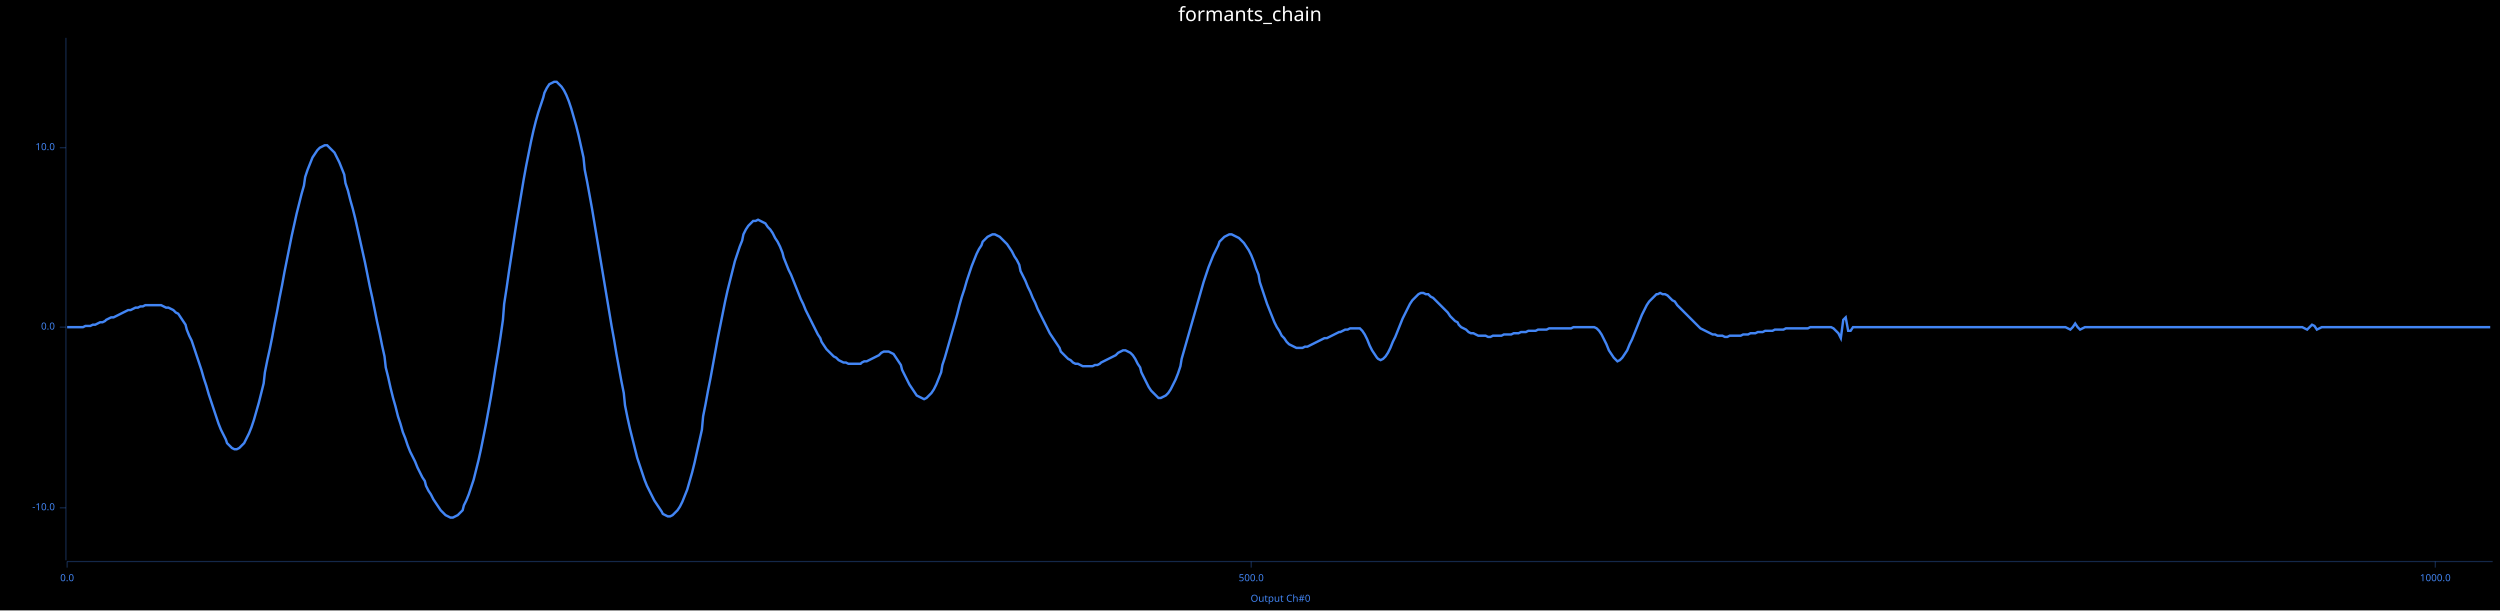
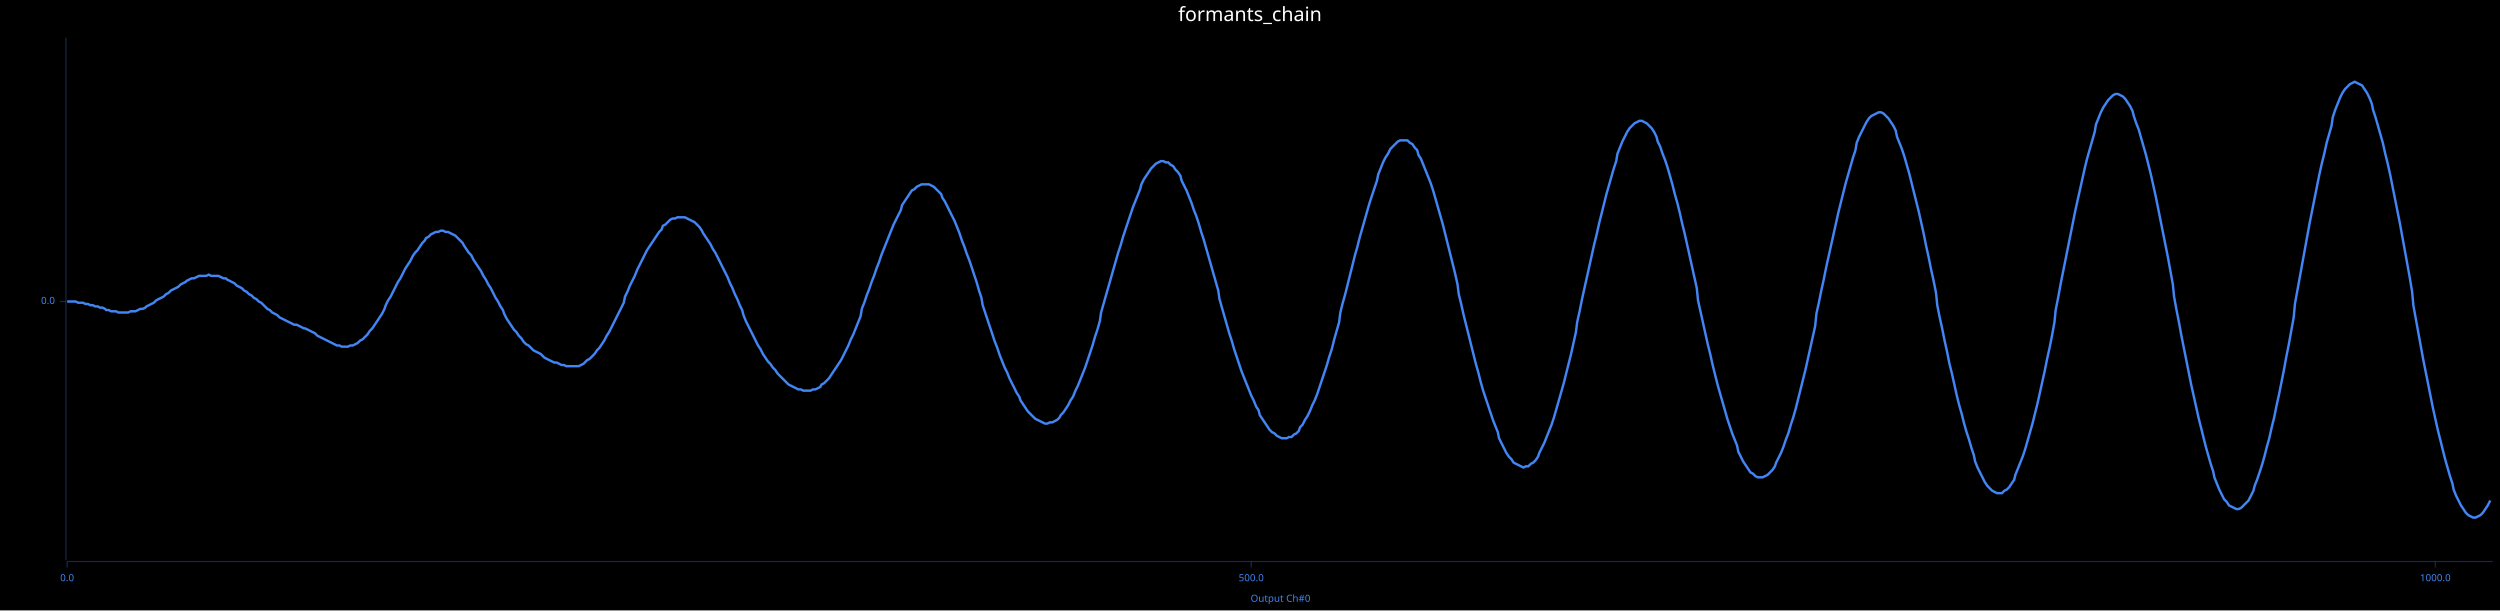
<svg xmlns="http://www.w3.org/2000/svg" width="2048" height="500" viewBox="0 0 2048 500">
  <rect x="0" y="0" width="2048" height="500" opacity="1" fill="#000000" stroke="none" />
  <text x="1024" y="5" dy="0.76em" text-anchor="middle" font-family="sans-serif" font-size="16.129" opacity="1" fill="#FFFFFF">
formants_chain
</text>
  <text x="1049" y="495" dy="-0.5ex" text-anchor="middle" font-family="sans-serif" font-size="8.065" opacity="1" fill="#4285F4">
Output Ch#0
</text>
  <polyline fill="none" opacity="0.3" stroke="#4285F4" stroke-width="1" points="54,31 54,459 " />
-   <text x="45" y="416" dy="0.5ex" text-anchor="end" font-family="sans-serif" font-size="8.065" opacity="1" fill="#4285F4">
- -10.0
- </text>
-   <polyline fill="none" opacity="0.3" stroke="#4285F4" stroke-width="1" points="49,416 54,416 " />
-   <text x="45" y="268" dy="0.5ex" text-anchor="end" font-family="sans-serif" font-size="8.065" opacity="1" fill="#4285F4">
+   <text x="45" y="247" dy="0.5ex" text-anchor="end" font-family="sans-serif" font-size="8.065" opacity="1" fill="#4285F4">
0.0
</text>
-   <polyline fill="none" opacity="0.3" stroke="#4285F4" stroke-width="1" points="49,268 54,268 " />
-   <text x="45" y="121" dy="0.5ex" text-anchor="end" font-family="sans-serif" font-size="8.065" opacity="1" fill="#4285F4">
- 10.0
- </text>
-   <polyline fill="none" opacity="0.3" stroke="#4285F4" stroke-width="1" points="49,121 54,121 " />
+   <polyline fill="none" opacity="0.3" stroke="#4285F4" stroke-width="1" points="49,247 54,247 " />
  <polyline fill="none" opacity="0.3" stroke="#4285F4" stroke-width="1" points="55,460 2042,460 " />
  <text x="55" y="470" dy="0.76em" text-anchor="middle" font-family="sans-serif" font-size="8.065" opacity="1" fill="#4285F4">
0.0
</text>
  <polyline fill="none" opacity="0.3" stroke="#4285F4" stroke-width="1" points="55,460 55,465 " />
  <text x="1025" y="470" dy="0.76em" text-anchor="middle" font-family="sans-serif" font-size="8.065" opacity="1" fill="#4285F4">
500.0
</text>
  <polyline fill="none" opacity="0.3" stroke="#4285F4" stroke-width="1" points="1025,460 1025,465 " />
  <text x="1995" y="470" dy="0.76em" text-anchor="middle" font-family="sans-serif" font-size="8.065" opacity="1" fill="#4285F4">
1000.0
</text>
  <polyline fill="none" opacity="0.3" stroke="#4285F4" stroke-width="1" points="1995,460 1995,465 " />
-   <polyline fill="none" opacity="1" stroke="#4285F4" stroke-width="2" points="55,268 56,268 58,268 60,268 62,268 64,268 66,268 68,268 70,267 72,267 74,267 76,266 78,266 80,265 82,264 84,264 86,263 87,262 89,261 91,260 93,260 95,259 97,258 99,257 101,256 103,255 105,254 107,254 109,253 111,252 113,252 115,251 117,251 119,250 120,250 122,250 124,250 126,250 128,250 130,250 132,250 134,251 136,252 138,252 140,253 142,254 144,256 146,257 148,260 150,263 152,266 153,270 155,275 157,279 159,285 161,291 163,297 165,303 167,310 169,316 171,323 173,329 175,335 177,341 179,347 181,352 183,356 185,360 186,363 188,365 190,367 192,368 194,368 196,367 198,365 200,363 202,359 204,355 206,350 208,344 210,337 212,330 214,322 216,314 217,305 219,295 221,286 223,276 225,265 227,255 229,244 231,234 233,223 235,213 237,203 239,193 241,184 243,175 245,167 247,159 249,152 250,145 252,139 254,134 256,129 258,126 260,123 262,121 264,120 266,119 268,119 270,121 272,123 274,125 276,129 278,133 280,138 282,143 283,150 285,156 287,164 289,171 291,179 293,188 295,197 297,206 299,215 301,225 303,235 305,244 307,254 309,264 311,273 313,283 315,292 316,301 318,309 320,318 322,326 324,333 326,341 328,347 330,354 332,359 334,365 336,370 338,374 340,378 342,383 344,387 346,391 348,394 349,398 351,402 353,405 355,409 357,412 359,415 361,418 363,420 365,422 367,423 369,424 371,424 373,423 375,422 377,420 379,418 380,414 382,410 384,405 386,399 388,393 390,385 392,377 394,368 396,358 398,348 400,337 402,326 404,314 406,301 408,289 410,276 412,262 413,249 415,236 417,222 419,209 421,196 423,183 425,171 427,159 429,147 431,136 433,126 435,116 437,107 439,99 441,92 443,86 445,80 446,76 448,72 450,69 452,68 454,67 456,67 458,69 460,71 462,74 464,78 466,83 468,89 470,96 472,103 474,111 476,120 478,129 479,139 481,149 483,160 485,171 487,183 489,195 491,207 493,219 495,231 497,243 499,255 501,267 503,278 505,290 507,301 509,312 511,322 512,332 514,342 516,351 518,359 520,367 522,375 524,381 526,387 528,393 530,398 532,402 534,406 536,410 538,413 540,416 542,419 543,421 545,422 547,423 549,423 551,422 553,420 555,418 557,415 559,411 561,406 563,401 565,394 567,387 569,379 571,370 573,361 575,352 576,341 578,331 580,320 582,310 584,299 586,288 588,277 590,267 592,257 594,247 596,238 598,230 600,222 602,214 604,208 606,202 608,197 609,192 611,188 613,185 615,183 617,181 619,181 621,180 623,181 625,182 627,183 629,186 631,188 633,191 635,195 637,198 639,202 641,207 642,211 644,216 646,221 648,225 650,230 652,235 654,240 656,245 658,249 660,254 662,258 664,262 666,266 668,270 670,274 672,277 673,280 675,283 677,286 679,288 681,290 683,292 685,293 687,295 689,296 691,297 693,297 695,298 697,298 699,298 701,298 703,298 705,298 706,297 708,296 710,296 712,295 714,294 716,293 718,292 720,291 722,289 724,288 726,288 728,288 730,289 732,290 734,293 736,296 738,299 739,303 741,307 743,311 745,315 747,318 749,321 751,324 753,325 755,326 757,327 759,326 761,324 763,322 765,319 767,315 769,310 771,305 772,299 774,293 776,286 778,279 780,272 782,265 784,258 786,250 788,243 790,237 792,230 794,224 796,218 798,213 800,208 802,204 804,201 805,198 807,196 809,194 811,193 813,192 815,192 817,193 819,194 821,196 823,198 825,200 827,203 829,206 831,210 833,213 835,217 836,222 838,226 840,230 842,235 844,239 846,244 848,248 850,253 852,257 854,261 856,265 858,269 860,273 862,276 864,279 866,282 868,285 869,288 871,290 873,292 875,294 877,295 879,297 881,298 883,298 885,299 887,300 889,300 891,300 893,300 895,300 897,299 899,299 901,298 902,297 904,296 906,295 908,294 910,293 912,292 914,291 916,289 918,288 920,287 922,287 924,288 926,289 928,291 930,294 932,298 934,301 935,305 937,309 939,313 941,317 943,320 945,322 947,324 949,326 951,326 953,325 955,324 957,322 959,319 961,315 963,311 965,306 967,300 968,294 970,287 972,280 974,273 976,266 978,259 980,252 982,245 984,238 986,231 988,225 990,219 992,214 994,209 996,205 998,201 999,198 1001,196 1003,194 1005,193 1007,192 1009,192 1011,193 1013,194 1015,195 1017,197 1019,199 1021,202 1023,205 1025,209 1027,214 1029,220 1031,225 1032,231 1034,237 1036,243 1038,249 1040,254 1042,259 1044,264 1046,268 1048,271 1050,275 1052,277 1054,280 1056,282 1058,283 1060,284 1062,285 1064,285 1065,285 1067,285 1069,284 1071,284 1073,283 1075,282 1077,281 1079,280 1081,279 1083,278 1085,277 1087,277 1089,276 1091,275 1093,274 1095,273 1097,272 1098,272 1100,271 1102,270 1104,270 1106,269 1108,269 1110,269 1112,269 1114,269 1116,271 1118,274 1120,278 1122,283 1124,287 1126,290 1128,293 1129,294 1131,295 1133,294 1135,292 1137,289 1139,285 1141,280 1143,276 1145,271 1147,266 1149,261 1151,257 1153,253 1155,249 1157,246 1159,244 1161,242 1162,241 1164,240 1166,240 1168,241 1170,241 1172,243 1174,244 1176,246 1178,248 1180,250 1182,252 1184,254 1186,256 1188,259 1190,261 1192,263 1194,264 1195,266 1197,268 1199,269 1201,270 1203,272 1205,273 1207,273 1209,274 1211,275 1213,275 1215,275 1217,275 1219,276 1221,276 1223,275 1225,275 1227,275 1228,275 1230,275 1232,274 1234,274 1236,274 1238,274 1240,273 1242,273 1244,273 1246,272 1248,272 1250,272 1252,271 1254,271 1256,271 1258,271 1260,270 1261,270 1263,270 1265,270 1267,270 1269,269 1271,269 1273,269 1275,269 1277,269 1279,269 1281,269 1283,269 1285,269 1287,269 1289,268 1291,268 1292,268 1294,268 1296,268 1298,268 1300,268 1302,268 1304,268 1306,268 1308,269 1310,271 1312,274 1314,278 1316,282 1318,287 1320,290 1322,293 1324,295 1325,296 1327,295 1329,293 1331,290 1333,287 1335,282 1337,278 1339,273 1341,268 1343,263 1345,258 1347,254 1349,250 1351,247 1353,245 1355,243 1357,241 1358,241 1360,240 1362,241 1364,241 1366,242 1368,244 1370,246 1372,247 1374,250 1376,252 1378,254 1380,256 1382,258 1384,260 1386,262 1388,264 1390,266 1391,267 1393,269 1395,270 1397,271 1399,272 1401,273 1403,274 1405,274 1407,275 1409,275 1411,275 1413,276 1415,276 1417,275 1419,275 1421,275 1423,275 1424,275 1426,275 1428,274 1430,274 1432,274 1434,273 1436,273 1438,273 1440,272 1442,272 1444,272 1446,271 1448,271 1450,271 1452,271 1454,270 1455,270 1457,270 1459,270 1461,270 1463,269 1465,269 1467,269 1469,269 1471,269 1473,269 1475,269 1477,269 1479,269 1481,269 1483,268 1485,268 1487,268 1488,268 1490,268 1492,268 1494,268 1496,268 1498,268 1500,268 1502,269 1504,271 1506,273 1508,277 1510,262 1512,260 1514,271 1516,271 1518,268 1520,268 1521,268 1523,268 1525,268 1527,268 1529,268 1531,268 1533,268 1535,268 1537,268 1539,268 1541,268 1543,268 1545,268 1547,268 1549,268 1551,268 1553,268 1554,268 1556,268 1558,268 1560,268 1562,268 1564,268 1566,268 1568,268 1570,268 1572,268 1574,268 1576,268 1578,268 1580,268 1582,268 1584,268 1586,268 1587,268 1589,268 1591,268 1593,268 1595,268 1597,268 1599,268 1601,268 1603,268 1605,268 1607,268 1609,268 1611,268 1613,268 1615,268 1617,268 1618,268 1620,268 1622,268 1624,268 1626,268 1628,268 1630,268 1632,268 1634,268 1636,268 1638,268 1640,268 1642,268 1644,268 1646,268 1648,268 1650,268 1651,268 1653,268 1655,268 1657,268 1659,268 1661,268 1663,268 1665,268 1667,268 1669,268 1671,268 1673,268 1675,268 1677,268 1679,268 1681,268 1683,268 1684,268 1686,268 1688,268 1690,268 1692,268 1694,269 1696,270 1698,268 1700,265 1702,268 1704,270 1706,269 1708,268 1710,268 1712,268 1714,268 1716,268 1717,268 1719,268 1721,268 1723,268 1725,268 1727,268 1729,268 1731,268 1733,268 1735,268 1737,268 1739,268 1741,268 1743,268 1745,268 1747,268 1748,268 1750,268 1752,268 1754,268 1756,268 1758,268 1760,268 1762,268 1764,268 1766,268 1768,268 1770,268 1772,268 1774,268 1776,268 1778,268 1780,268 1781,268 1783,268 1785,268 1787,268 1789,268 1791,268 1793,268 1795,268 1797,268 1799,268 1801,268 1803,268 1805,268 1807,268 1809,268 1811,268 1813,268 1814,268 1816,268 1818,268 1820,268 1822,268 1824,268 1826,268 1828,268 1830,268 1832,268 1834,268 1836,268 1838,268 1840,268 1842,268 1844,268 1846,268 1847,268 1849,268 1851,268 1853,268 1855,268 1857,268 1859,268 1861,268 1863,268 1865,268 1867,268 1869,268 1871,268 1873,268 1875,268 1877,268 1879,268 1880,268 1882,268 1884,268 1886,268 1888,269 1890,270 1892,268 1894,266 1896,267 1898,270 1900,269 1902,268 1904,268 1906,268 1908,268 1910,268 1911,268 1913,268 1915,268 1917,268 1919,268 1921,268 1923,268 1925,268 1927,268 1929,268 1931,268 1933,268 1935,268 1937,268 1939,268 1941,268 1943,268 1944,268 1946,268 1948,268 1950,268 1952,268 1954,268 1956,268 1958,268 1960,268 1962,268 1964,268 1966,268 1968,268 1970,268 1972,268 1974,268 1976,268 1977,268 1979,268 1981,268 1983,268 1985,268 1987,268 1989,268 1991,268 1993,268 1995,268 1997,268 1999,268 2001,268 2003,268 2005,268 2007,268 2009,268 2010,268 2012,268 2014,268 2016,268 2018,268 2020,268 2022,268 2024,268 2026,268 2028,268 2030,268 2032,268 2034,268 2036,268 2038,268 2040,268 " />
+   <polyline fill="none" opacity="1" stroke="#4285F4" stroke-width="2" points="55,247 56,247 58,247 60,247 62,247 64,248 66,248 68,248 70,249 72,249 74,250 76,250 78,251 80,251 82,252 84,252 86,253 87,254 89,254 91,255 93,255 95,255 97,256 99,256 101,256 103,256 105,256 107,255 109,255 111,255 113,254 115,253 117,253 119,252 120,251 122,250 124,249 126,248 128,246 130,245 132,244 134,243 136,241 138,240 140,238 142,237 144,236 146,235 148,233 150,232 152,231 153,230 155,229 157,228 159,228 161,227 163,226 165,226 167,226 169,226 171,225 173,226 175,226 177,226 179,226 181,227 183,228 185,228 186,229 188,230 190,231 192,232 194,234 196,235 198,236 200,238 202,239 204,241 206,242 208,244 210,245 212,247 214,248 216,250 217,251 219,253 221,254 223,256 225,257 227,258 229,260 231,261 233,262 235,263 237,264 239,265 241,266 243,266 245,267 247,268 249,269 250,269 252,270 254,271 256,272 258,273 260,275 262,276 264,277 266,278 268,279 270,280 272,281 274,282 276,283 278,283 280,284 282,284 283,284 285,284 287,283 289,283 291,282 293,281 295,279 297,278 299,276 301,274 303,271 305,269 307,266 309,263 311,260 313,257 315,253 316,250 318,246 320,243 322,239 324,235 326,231 328,228 330,224 332,220 334,217 336,214 338,210 340,207 342,205 344,202 346,199 348,197 349,195 351,194 353,192 355,191 357,190 359,190 361,189 363,189 365,190 367,190 369,191 371,192 373,193 375,195 377,197 379,199 380,201 382,204 384,207 386,209 388,213 390,216 392,219 394,222 396,226 398,229 400,233 402,236 404,240 406,244 408,247 410,251 412,254 413,257 415,261 417,264 419,267 421,270 423,272 425,275 427,277 429,280 431,282 433,283 435,285 437,287 439,288 441,289 443,290 445,292 446,293 448,294 450,295 452,296 454,297 456,297 458,298 460,299 462,299 464,300 466,300 468,300 470,300 472,300 474,300 476,299 478,298 479,297 481,295 483,294 485,292 487,290 489,287 491,285 493,282 495,279 497,275 499,272 501,268 503,264 505,260 507,256 509,252 511,248 512,243 514,239 516,234 518,230 520,226 522,221 524,217 526,213 528,209 530,205 532,202 534,199 536,196 538,193 540,190 542,188 543,185 545,184 547,182 549,180 551,179 553,179 555,178 557,178 559,178 561,178 563,179 565,180 567,181 569,182 571,184 573,186 575,189 576,191 578,194 580,197 582,200 584,204 586,207 588,211 590,215 592,219 594,223 596,227 598,232 600,236 602,241 604,245 606,250 608,254 609,258 611,263 613,267 615,271 617,275 619,279 621,283 623,286 625,290 627,293 629,296 631,298 633,301 635,303 637,306 639,308 641,310 642,311 644,313 646,315 648,316 650,317 652,318 654,319 656,319 658,320 660,320 662,320 664,320 666,319 668,319 670,318 672,317 673,315 675,314 677,312 679,310 681,307 683,304 685,301 687,298 689,295 691,291 693,287 695,283 697,278 699,274 701,269 703,264 705,259 706,253 708,248 710,242 712,237 714,231 716,226 718,220 720,215 722,209 724,204 726,199 728,194 730,189 732,184 734,180 736,176 738,172 739,168 741,165 743,162 745,159 747,156 749,155 751,153 753,152 755,151 757,151 759,151 761,151 763,152 765,153 767,155 769,157 771,159 772,162 774,165 776,169 778,173 780,177 782,181 784,186 786,191 788,197 790,202 792,208 794,213 796,219 798,225 800,231 802,238 804,244 805,250 807,256 809,262 811,268 813,274 815,280 817,285 819,291 821,296 823,301 825,305 827,310 829,314 831,318 833,322 835,325 836,328 838,331 840,334 842,337 844,339 846,341 848,343 850,344 852,345 854,346 856,347 858,347 860,346 862,346 864,345 866,344 868,342 869,340 871,338 873,335 875,332 877,328 879,325 881,320 883,316 885,311 887,306 889,301 891,295 893,289 895,283 897,276 899,270 901,263 902,256 904,249 906,242 908,235 910,228 912,221 914,214 916,207 918,201 920,194 922,188 924,182 926,176 928,170 930,165 932,160 934,155 935,151 937,147 939,144 941,141 943,138 945,136 947,134 949,133 951,132 953,132 955,133 957,133 959,135 961,136 963,139 965,141 967,144 968,148 970,152 972,156 974,161 976,166 978,172 980,177 982,183 984,190 986,196 988,203 990,210 992,217 994,224 996,231 998,238 999,245 1001,252 1003,259 1005,266 1007,273 1009,279 1011,286 1013,292 1015,298 1017,304 1019,309 1021,314 1023,319 1025,324 1027,328 1029,333 1031,336 1032,340 1034,343 1036,346 1038,349 1040,352 1042,354 1044,355 1046,357 1048,358 1050,359 1052,359 1054,359 1056,358 1058,358 1060,356 1062,355 1064,353 1065,350 1067,348 1069,344 1071,341 1073,337 1075,332 1077,328 1079,323 1081,317 1083,311 1085,305 1087,299 1089,292 1091,286 1093,278 1095,271 1097,264 1098,256 1100,248 1102,241 1104,233 1106,225 1108,217 1110,209 1112,202 1114,194 1116,187 1118,180 1120,173 1122,166 1124,160 1126,154 1128,148 1129,143 1131,138 1133,133 1135,129 1137,126 1139,122 1141,120 1143,118 1145,116 1147,115 1149,115 1151,115 1153,115 1155,117 1157,118 1159,121 1161,123 1162,127 1164,130 1166,135 1168,140 1170,145 1172,150 1174,156 1176,163 1178,170 1180,177 1182,184 1184,192 1186,200 1188,208 1190,216 1192,224 1194,233 1195,241 1197,249 1199,258 1201,266 1203,274 1205,282 1207,290 1209,298 1211,305 1213,313 1215,320 1217,326 1219,332 1221,338 1223,344 1225,349 1227,354 1228,359 1230,363 1232,367 1234,371 1236,374 1238,376 1240,379 1242,380 1244,381 1246,382 1248,383 1250,382 1252,382 1254,380 1256,379 1258,377 1260,374 1261,371 1263,367 1265,363 1267,358 1269,353 1271,348 1273,342 1275,335 1277,328 1279,321 1281,314 1283,306 1285,298 1287,290 1289,281 1291,272 1292,264 1294,255 1296,245 1298,236 1300,227 1302,218 1304,209 1306,200 1308,192 1310,183 1312,175 1314,167 1316,159 1318,152 1320,145 1322,138 1324,132 1325,126 1327,121 1329,116 1331,112 1333,108 1335,105 1337,103 1339,101 1341,100 1343,99 1345,99 1347,100 1349,101 1351,103 1353,105 1355,108 1357,112 1358,116 1360,120 1362,126 1364,131 1366,137 1368,144 1370,151 1372,159 1374,166 1376,174 1378,183 1380,191 1382,200 1384,209 1386,218 1388,227 1390,236 1391,246 1393,255 1395,264 1397,273 1399,282 1401,290 1403,299 1405,307 1407,315 1409,322 1411,329 1413,336 1415,343 1417,349 1419,355 1421,360 1423,365 1424,370 1426,374 1428,378 1430,381 1432,384 1434,387 1436,388 1438,390 1440,391 1442,391 1444,391 1446,390 1448,389 1450,387 1452,385 1454,382 1455,379 1457,375 1459,371 1461,366 1463,360 1465,355 1467,348 1469,342 1471,335 1473,327 1475,319 1477,311 1479,303 1481,294 1483,285 1485,276 1487,267 1488,257 1490,248 1492,238 1494,229 1496,219 1498,210 1500,201 1502,192 1504,183 1506,174 1508,166 1510,158 1512,150 1514,143 1516,136 1518,129 1520,123 1521,117 1523,112 1525,108 1527,104 1529,100 1531,97 1533,95 1535,94 1537,93 1539,92 1541,92 1543,93 1545,95 1547,97 1549,100 1551,103 1553,107 1554,112 1556,117 1558,122 1560,128 1562,135 1564,142 1566,150 1568,158 1570,166 1572,174 1574,183 1576,192 1578,202 1580,211 1582,221 1584,230 1586,240 1587,250 1589,260 1591,269 1593,279 1595,288 1597,298 1599,306 1601,315 1603,324 1605,332 1607,339 1609,347 1611,354 1613,360 1615,367 1617,373 1618,378 1620,383 1622,387 1624,391 1626,395 1628,398 1630,400 1632,402 1634,403 1636,404 1638,404 1640,404 1642,402 1644,401 1646,399 1648,396 1650,393 1651,389 1653,384 1655,379 1657,374 1659,368 1661,361 1663,354 1665,347 1667,339 1669,331 1671,322 1673,313 1675,304 1677,294 1679,285 1681,275 1683,264 1684,254 1686,244 1688,233 1690,223 1692,213 1694,203 1696,193 1698,183 1700,173 1702,164 1704,155 1706,146 1708,137 1710,129 1712,122 1714,115 1716,108 1717,102 1719,97 1721,92 1723,88 1725,85 1727,82 1729,80 1731,78 1733,77 1735,77 1737,78 1739,79 1741,81 1743,84 1745,87 1747,91 1748,95 1750,101 1752,106 1754,113 1756,120 1758,127 1760,135 1762,143 1764,152 1766,161 1768,171 1770,181 1772,191 1774,201 1776,211 1778,222 1780,233 1781,243 1783,254 1785,264 1787,275 1789,285 1791,295 1793,305 1795,315 1797,324 1799,333 1801,342 1803,350 1805,358 1807,366 1809,373 1811,380 1813,386 1814,391 1816,396 1818,401 1820,405 1822,409 1824,411 1826,414 1828,415 1830,416 1832,417 1834,417 1836,416 1838,414 1840,412 1842,410 1844,406 1846,402 1847,398 1849,393 1851,387 1853,381 1855,374 1857,366 1859,359 1861,350 1863,342 1865,332 1867,323 1869,313 1871,303 1873,292 1875,282 1877,271 1879,260 1880,249 1882,238 1884,227 1886,216 1888,205 1890,194 1892,183 1894,173 1896,163 1898,153 1900,143 1902,134 1904,126 1906,117 1908,110 1910,103 1911,96 1913,90 1915,85 1917,80 1919,76 1921,73 1923,71 1925,69 1927,68 1929,67 1931,68 1933,69 1935,70 1937,73 1939,76 1941,80 1943,85 1944,90 1946,96 1948,103 1950,110 1952,117 1954,126 1956,134 1958,143 1960,153 1962,163 1964,173 1966,183 1968,194 1970,205 1972,216 1974,227 1976,239 1977,250 1979,261 1981,272 1983,283 1985,294 1987,304 1989,314 1991,324 1993,334 1995,343 1997,352 1999,360 2001,368 2003,376 2005,383 2007,390 2009,396 2010,401 2012,406 2014,410 2016,414 2018,417 2020,420 2022,422 2024,423 2026,424 2028,424 2030,423 2032,422 2034,420 2036,417 2038,414 2040,410 " />
</svg>
